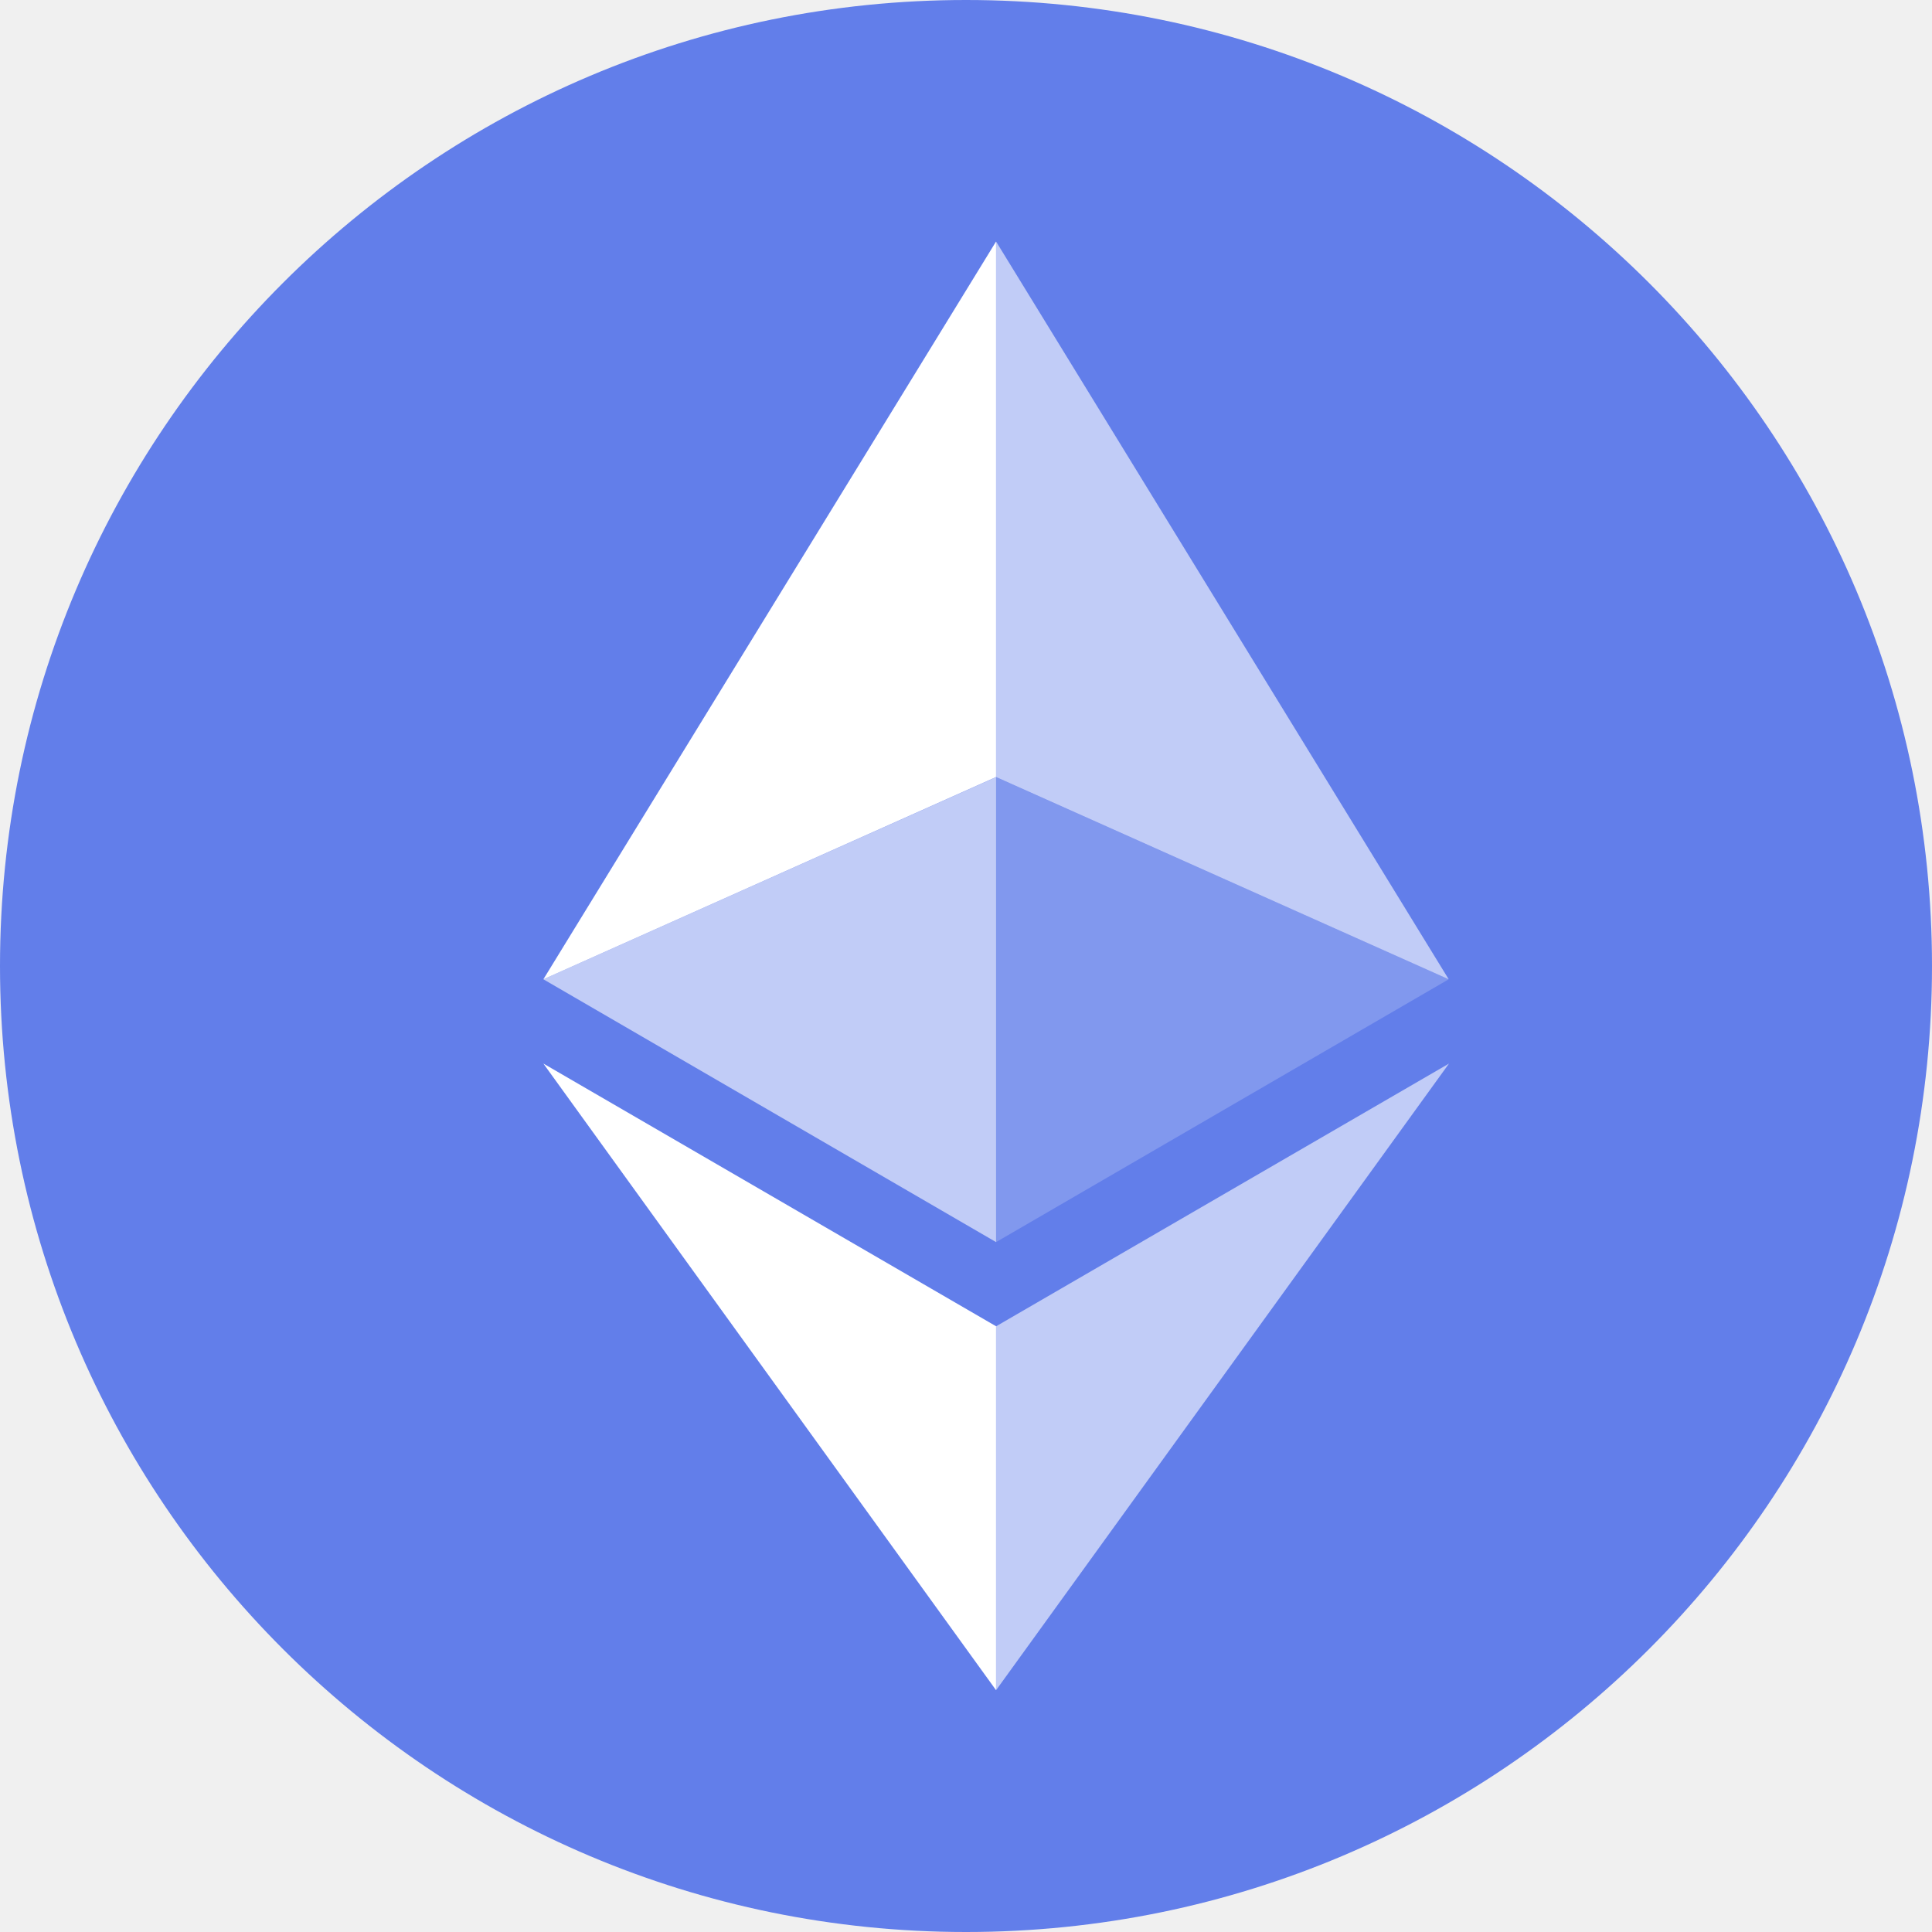
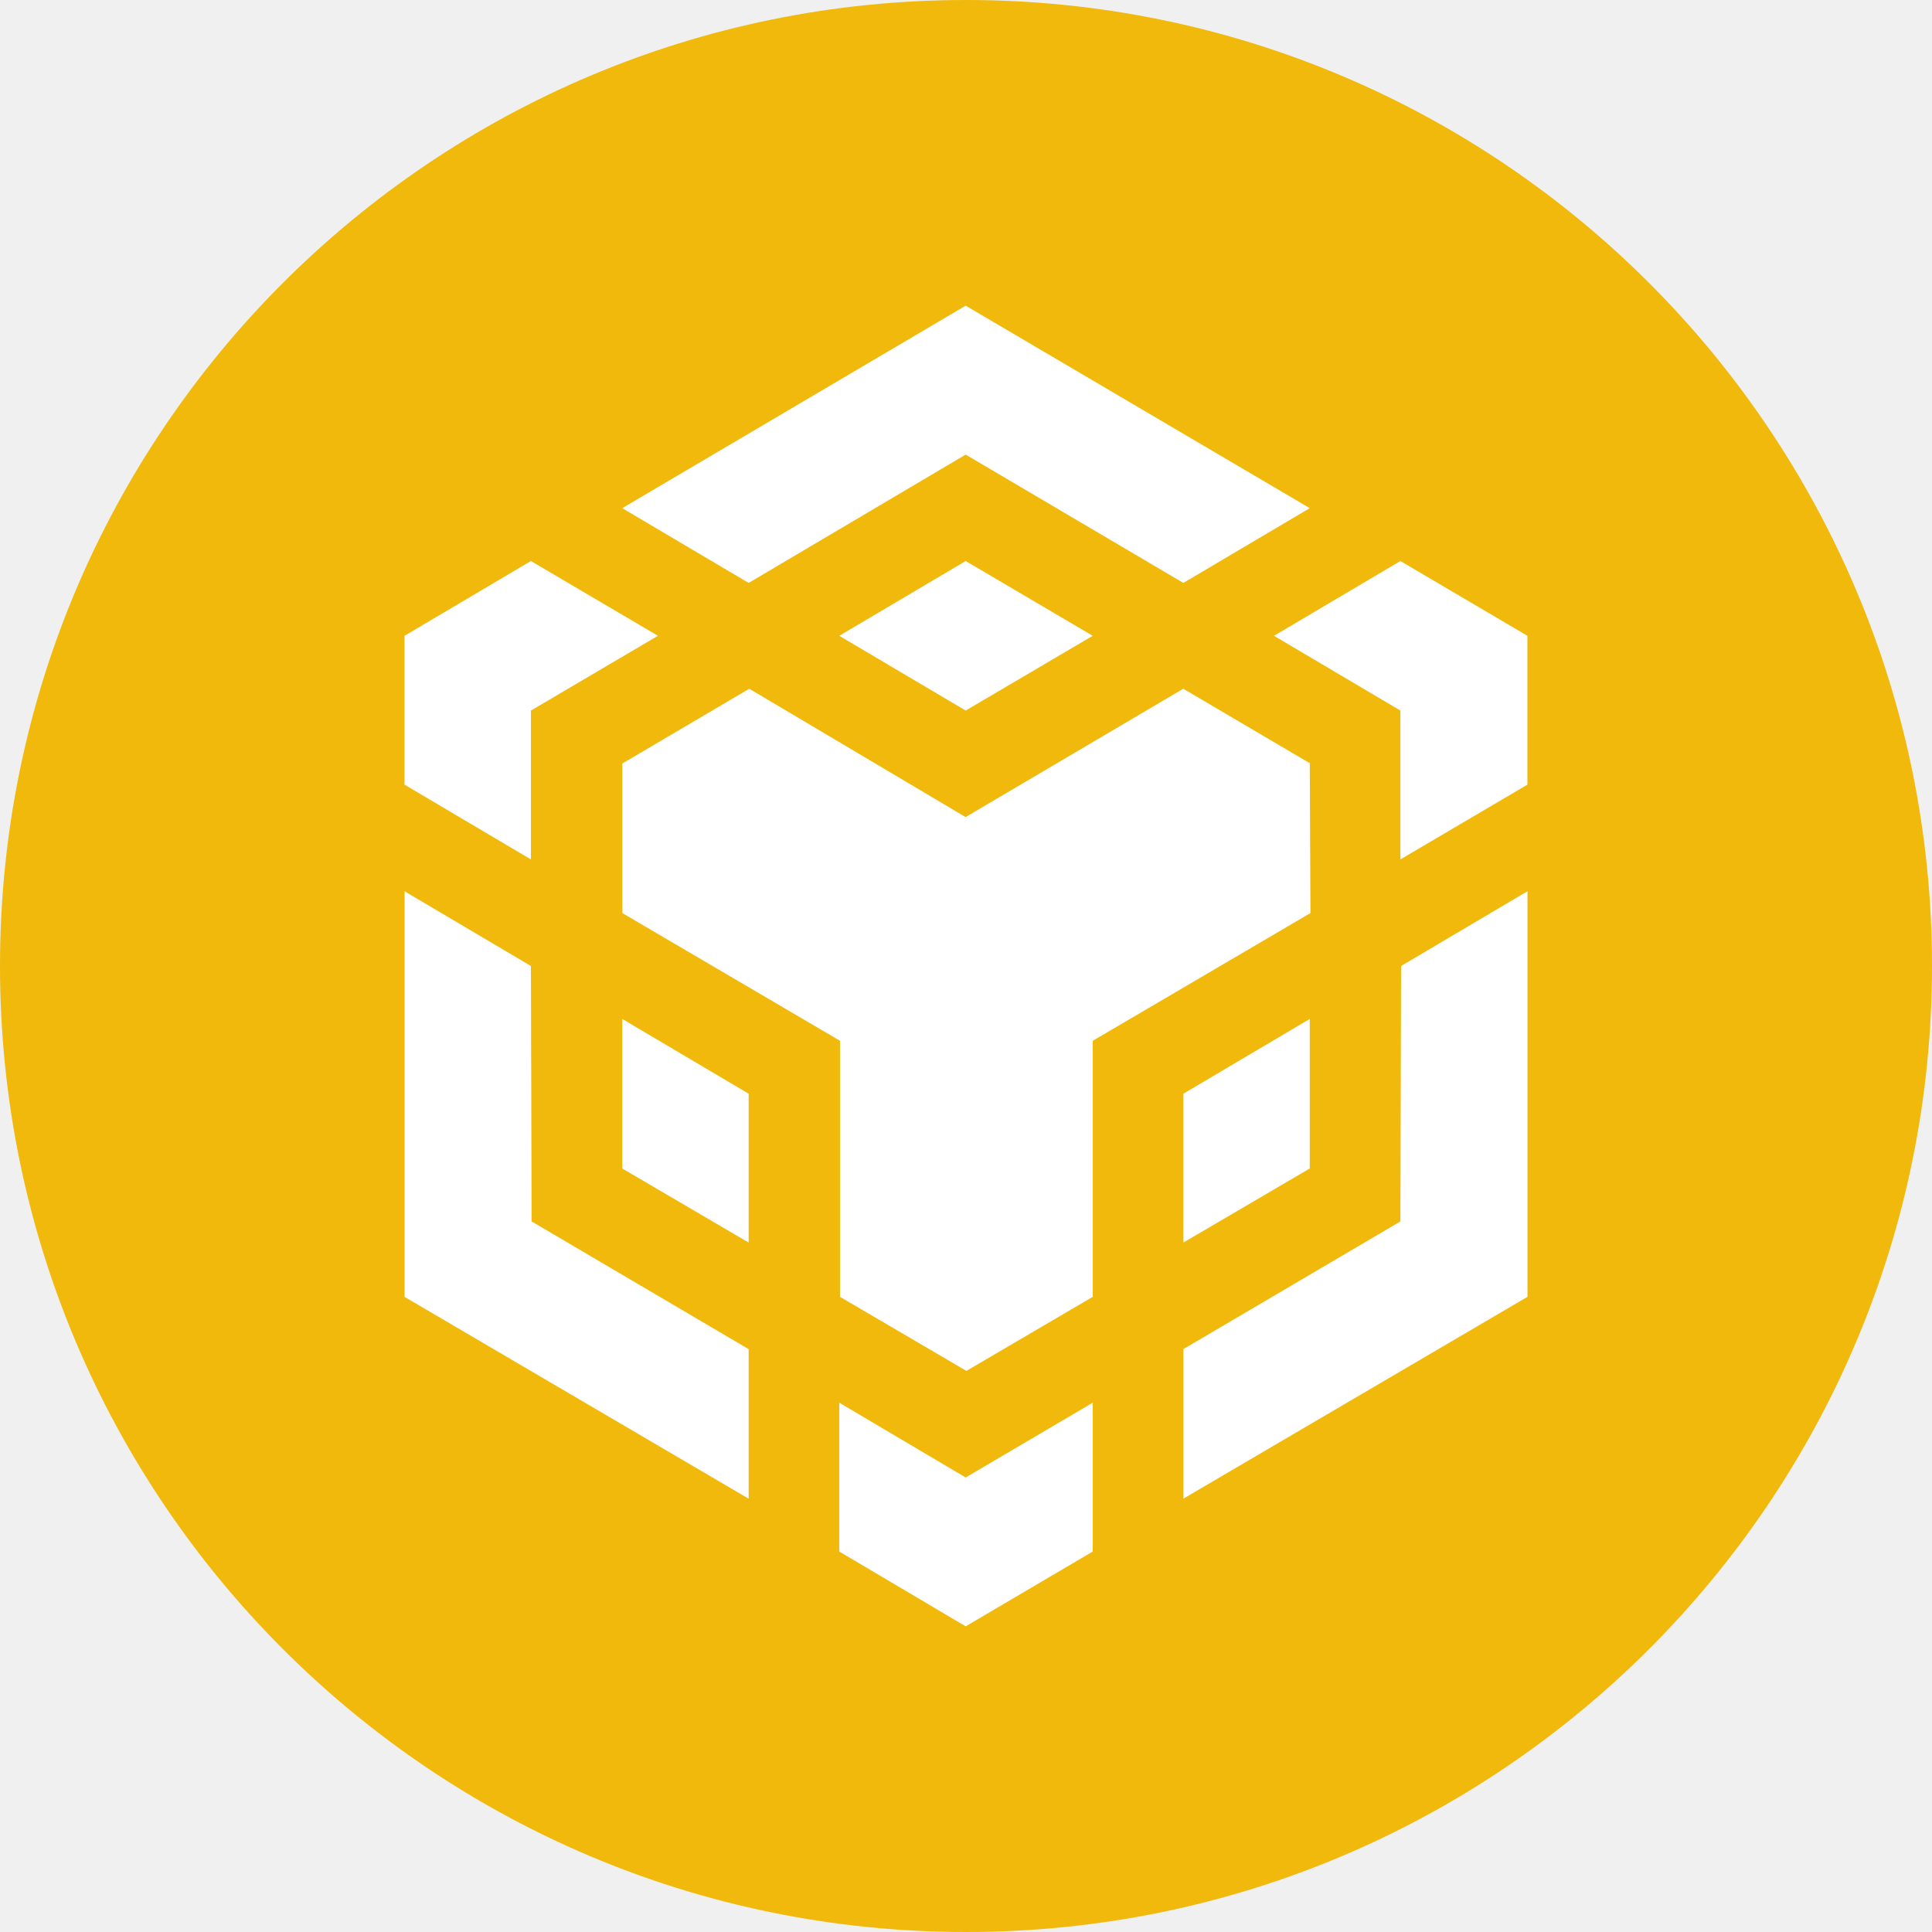
- <svg xmlns="http://www.w3.org/2000/svg" width="2500" height="2500" viewBox="0 0 32 32">
-   <g fill="none" fill-rule="evenodd">
-     <circle cx="16" cy="16" r="16" fill="#627EEA" />
-     <g fill="#FFF" fill-rule="nonzero">
-       <path fill-opacity=".602" d="M16.498 4v8.87l7.497 3.35z" />
-       <path d="M16.498 4L9 16.22l7.498-3.35z" />
-       <path fill-opacity=".602" d="M16.498 21.968v6.027L24 17.616z" />
-       <path d="M16.498 27.995v-6.028L9 17.616z" />
-       <path fill-opacity=".2" d="M16.498 20.573l7.497-4.353-7.497-3.348z" />
-       <path fill-opacity=".602" d="M9 16.22l7.498 4.353v-7.701z" />
-     </g>
+ <svg xmlns="http://www.w3.org/2000/svg" version="1.1" id="Layer_1" x="0px" y="0px" viewBox="0 0 2496 2496" style="enable-background:new 0 0 2496 2496;" xml:space="preserve">
+   <g>
+     <path style="fill-rule:evenodd;clip-rule:evenodd;fill:#F0B90B;" d="M1248,0c689.3,0,1248,558.7,1248,1248s-558.7,1248-1248,1248   S0,1937.3,0,1248S558.7,0,1248,0L1248,0z" />
+     <path style="fill:#FFFFFF;" d="M685.9,1248l0.9,330l280.4,165v193.2l-444.5-260.7v-524L685.9,1248L685.9,1248z M685.9,918v192.3   l-163.3-96.6V821.4l163.3-96.6l164.1,96.6L685.9,918L685.9,918z M1084.3,821.4l163.3-96.6l164.1,96.6L1247.6,918L1084.3,821.4   L1084.3,821.4z" />
+     <path style="fill:#FFFFFF;" d="M803.9,1509.6v-193.2l163.3,96.6v192.3L803.9,1509.6L803.9,1509.6z M1084.3,1812.2l163.3,96.6   l164.1-96.6v192.3l-164.1,96.6l-163.3-96.6V1812.2L1084.3,1812.2z M1645.9,821.4l163.3-96.6l164.1,96.6v192.3l-164.1,96.6V918   L1645.9,821.4L1645.9,821.4L1645.9,821.4z M1809.2,1578l0.9-330l163.3-96.6v524l-444.5,260.7v-193.2L1809.2,1578L1809.2,1578   L1809.2,1578z" />
+     <polygon style="fill:#FFFFFF;" points="1692.1,1509.6 1528.8,1605.3 1528.8,1413 1692.1,1316.4 1692.1,1509.6  " />
+     <path style="fill:#FFFFFF;" d="M1692.1,986.4l0.9,193.2l-281.2,165v330.8l-163.3,95.7l-163.3-95.7v-330.8l-281.2-165V986.4   L968,889.8l279.5,165.8l281.2-165.8l164.1,96.6H1692.1L1692.1,986.4z M803.9,656.5l443.7-261.6l444.5,261.6l-163.3,96.6   l-281.2-165.8L967.2,753.1L803.9,656.5L803.9,656.5z" />
  </g>
</svg>
